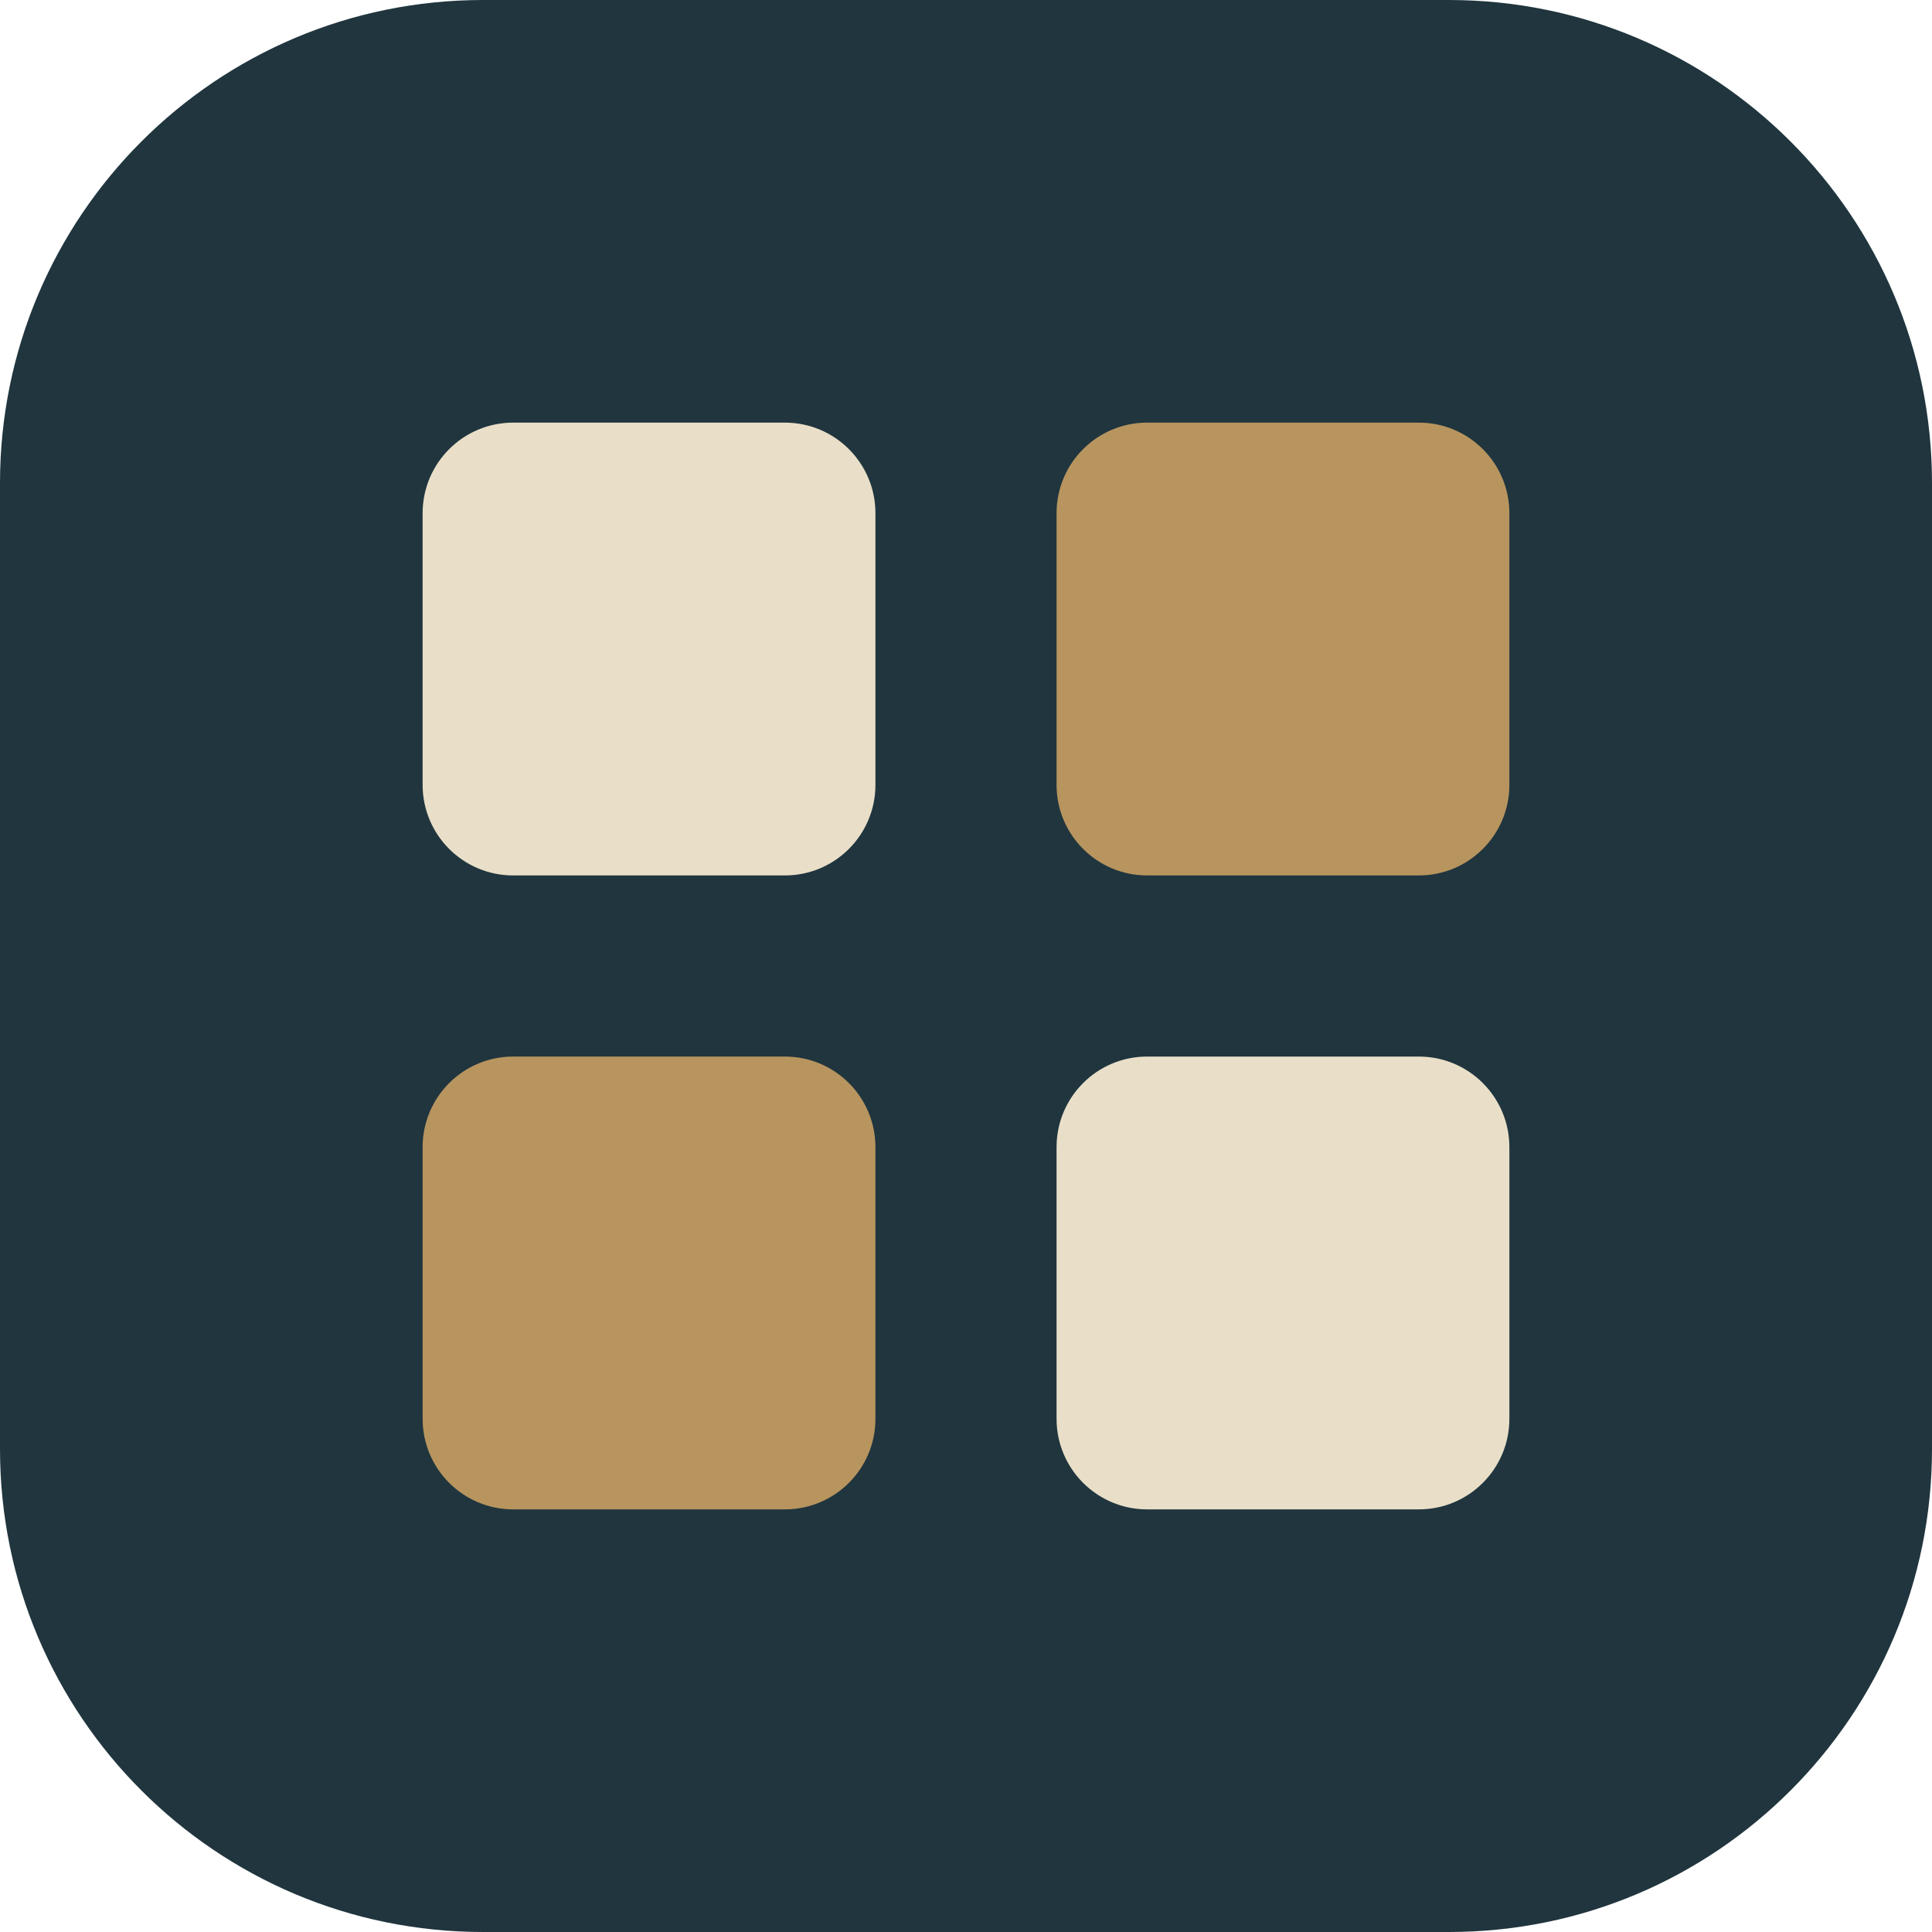
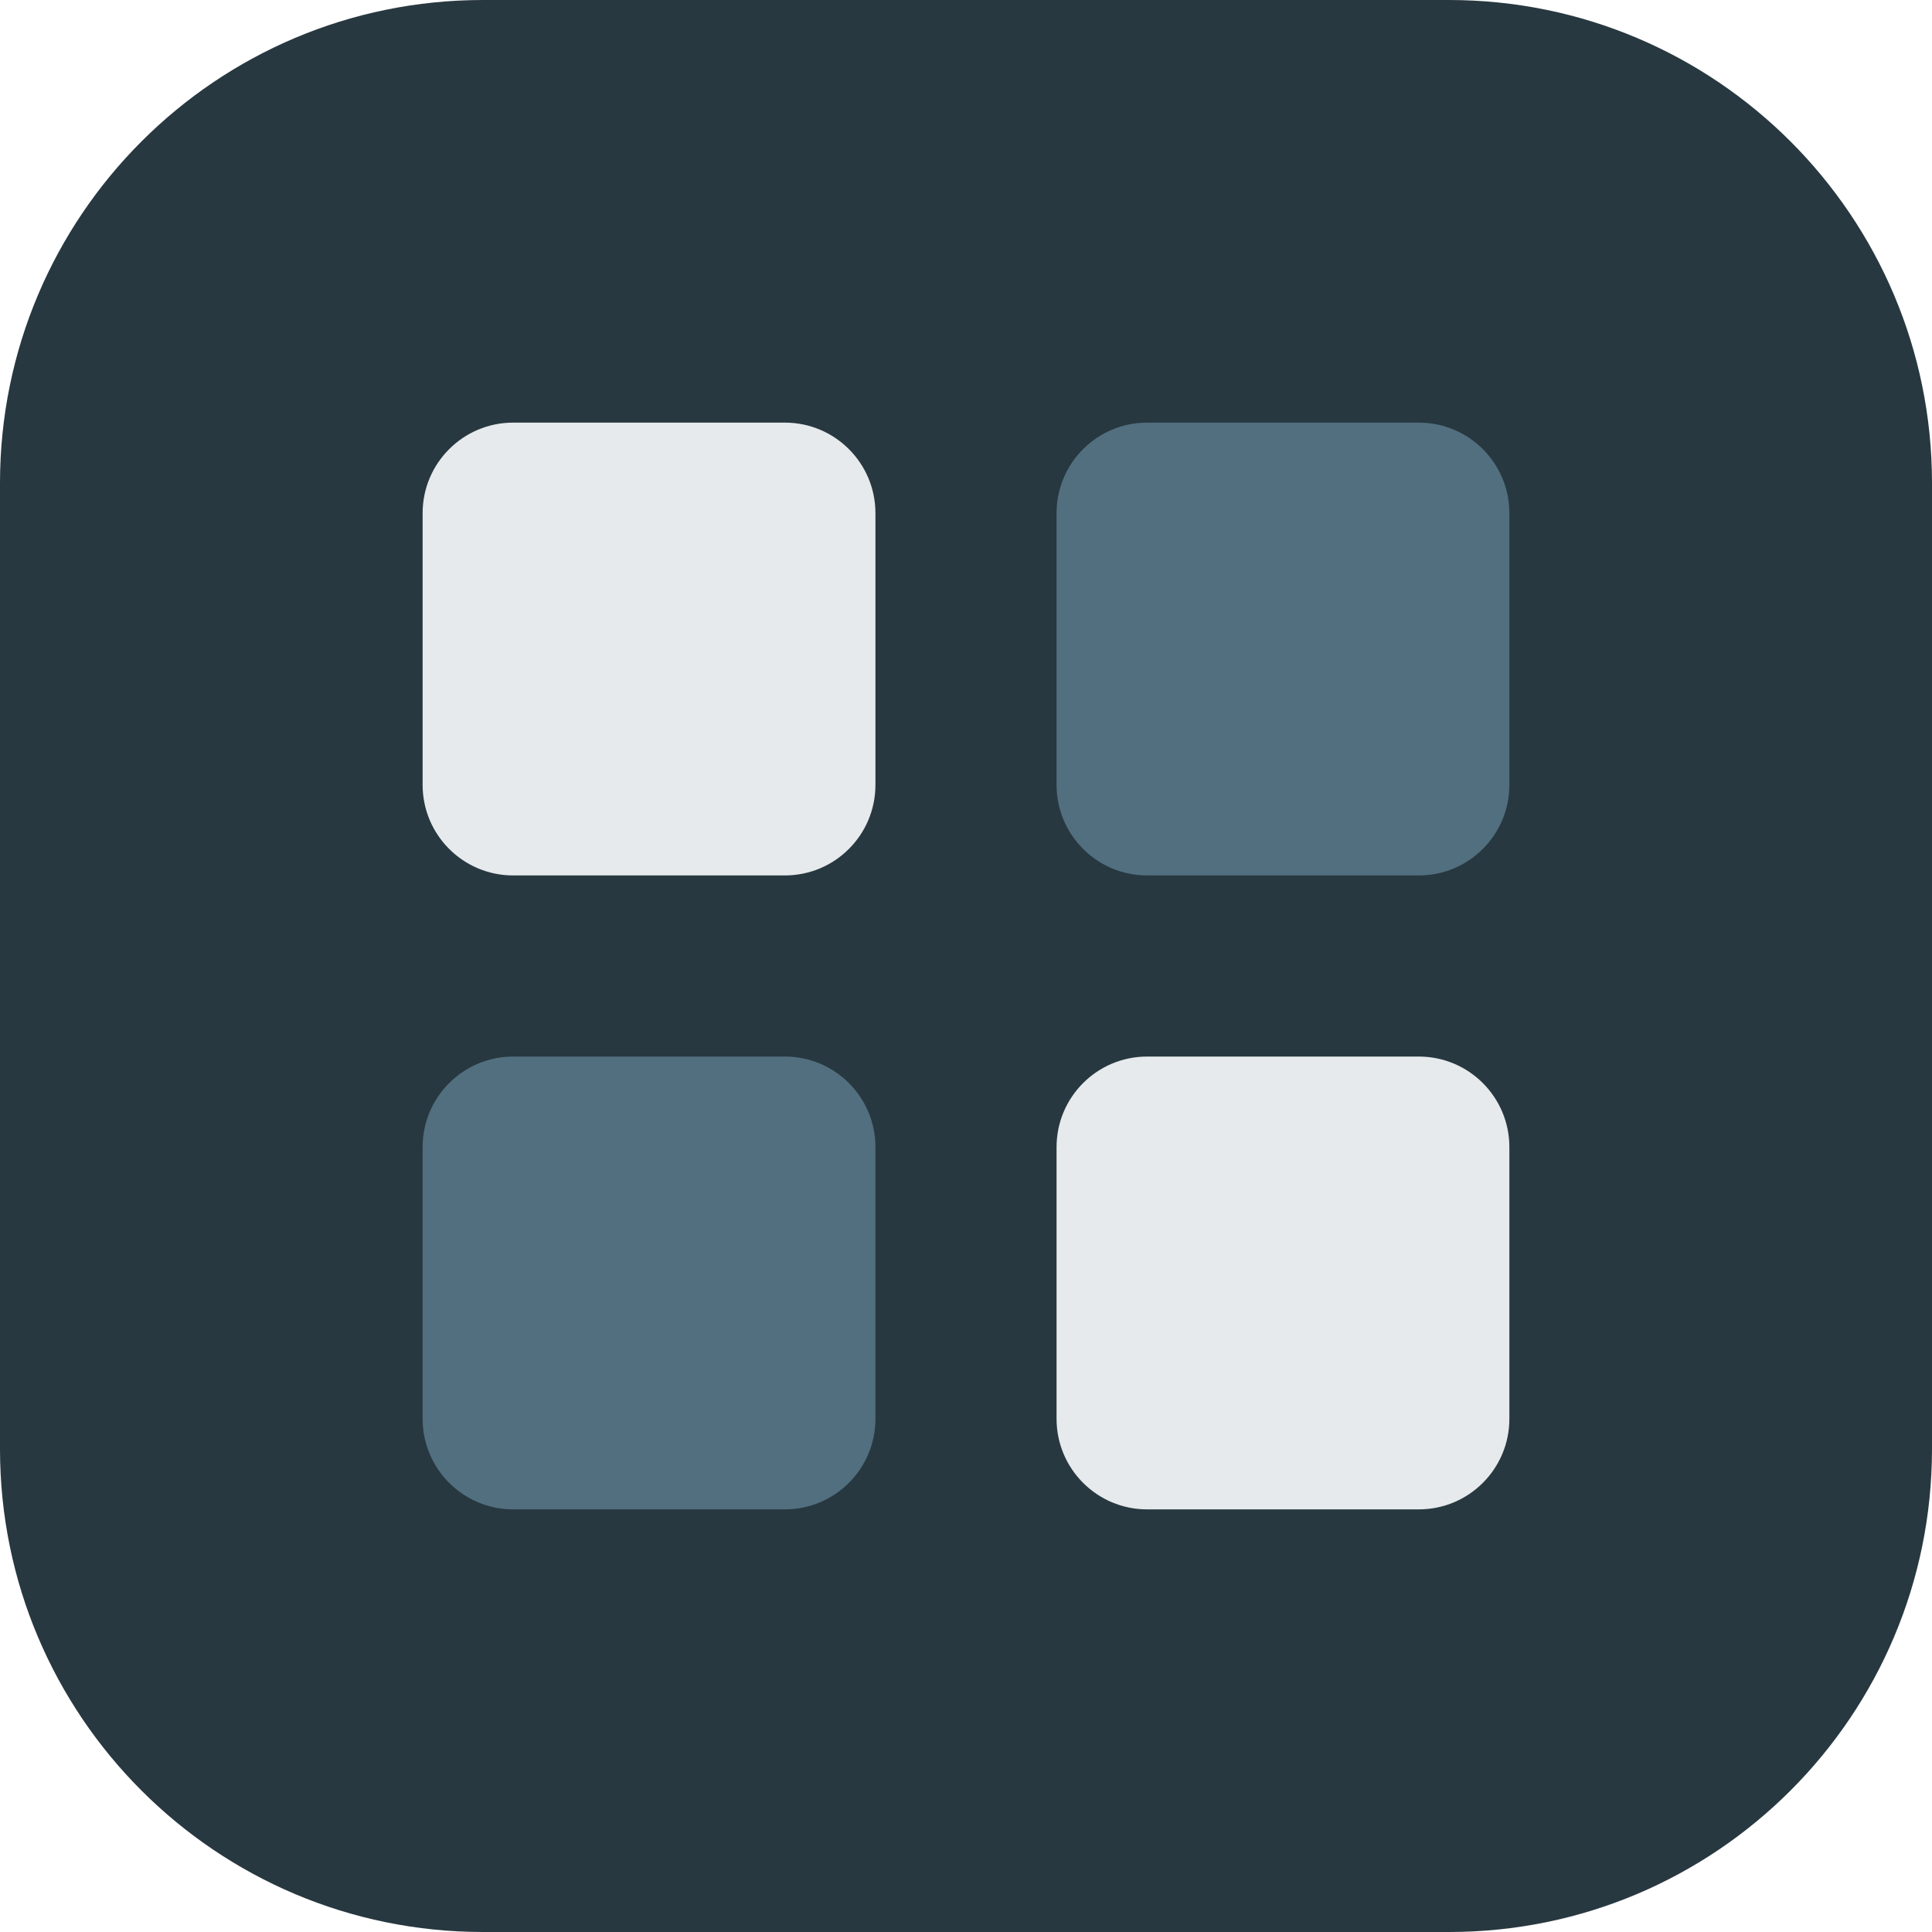
<svg xmlns="http://www.w3.org/2000/svg" viewBox="0 0 64 64">
-   <rect width="64" height="64" rx="16" fill="#20353e" />
-   <rect x="14" y="14" width="15" height="15" rx="3" fill="#e9dfc8" />
-   <rect x="35" y="14" width="15" height="15" rx="3" fill="#b8955e" />
-   <rect x="14" y="35" width="15" height="15" rx="3" fill="#b8955e" />
-   <rect x="35" y="35" width="15" height="15" rx="3" fill="#e9dfc8" />
+   <rect width="64" height="64" rx="16" fill="#283840" />
+   <rect x="14" y="14" width="15" height="15" rx="3" fill="#E6EAEC" />
+   <rect x="35" y="14" width="15" height="15" rx="3" fill="#516F7F" />
+   <rect x="14" y="35" width="15" height="15" rx="3" fill="#516F7F" />
+   <rect x="35" y="35" width="15" height="15" rx="3" fill="#E6EAEC" />
</svg>
